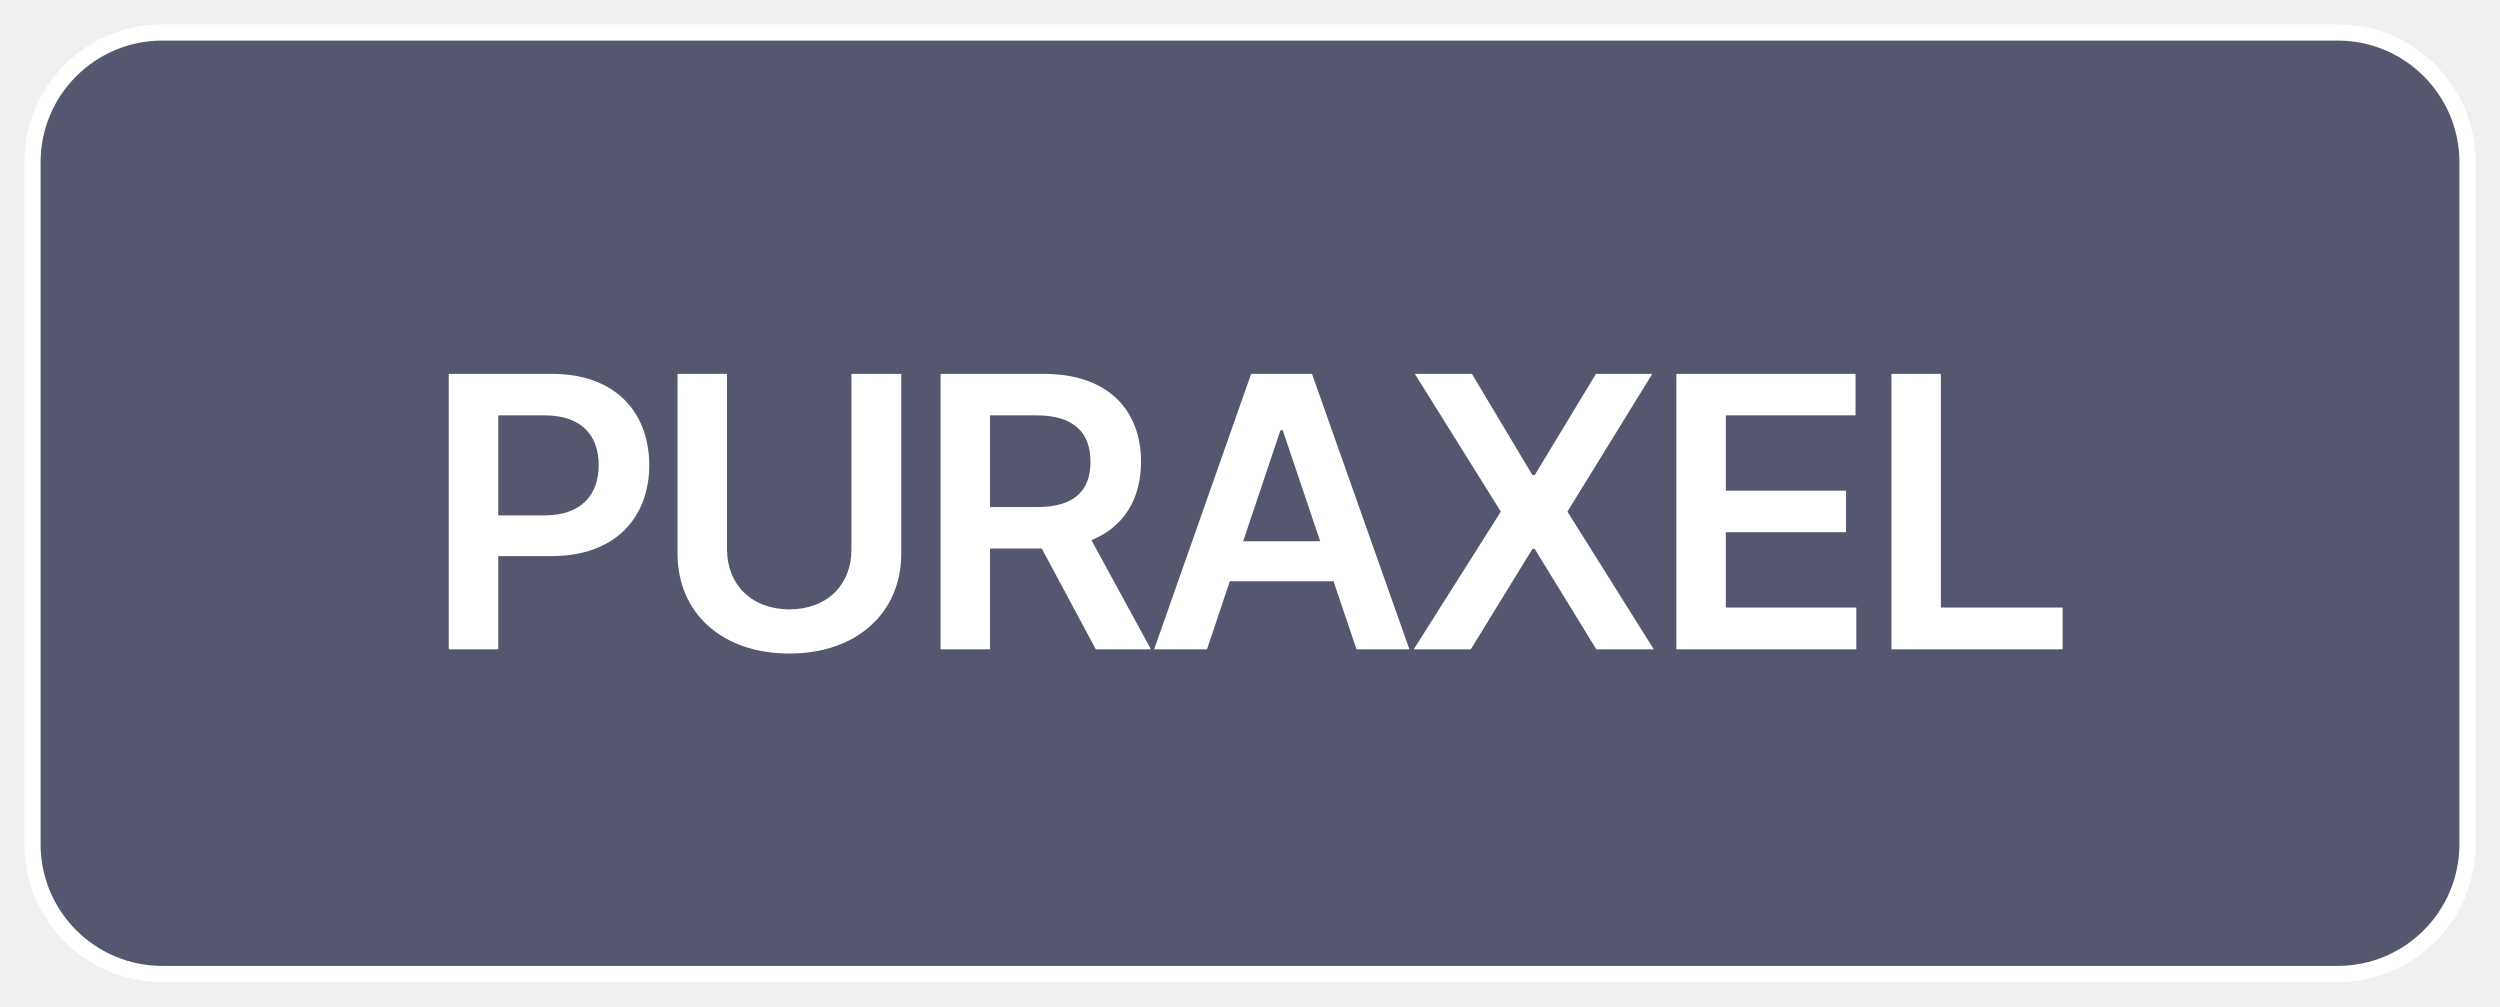
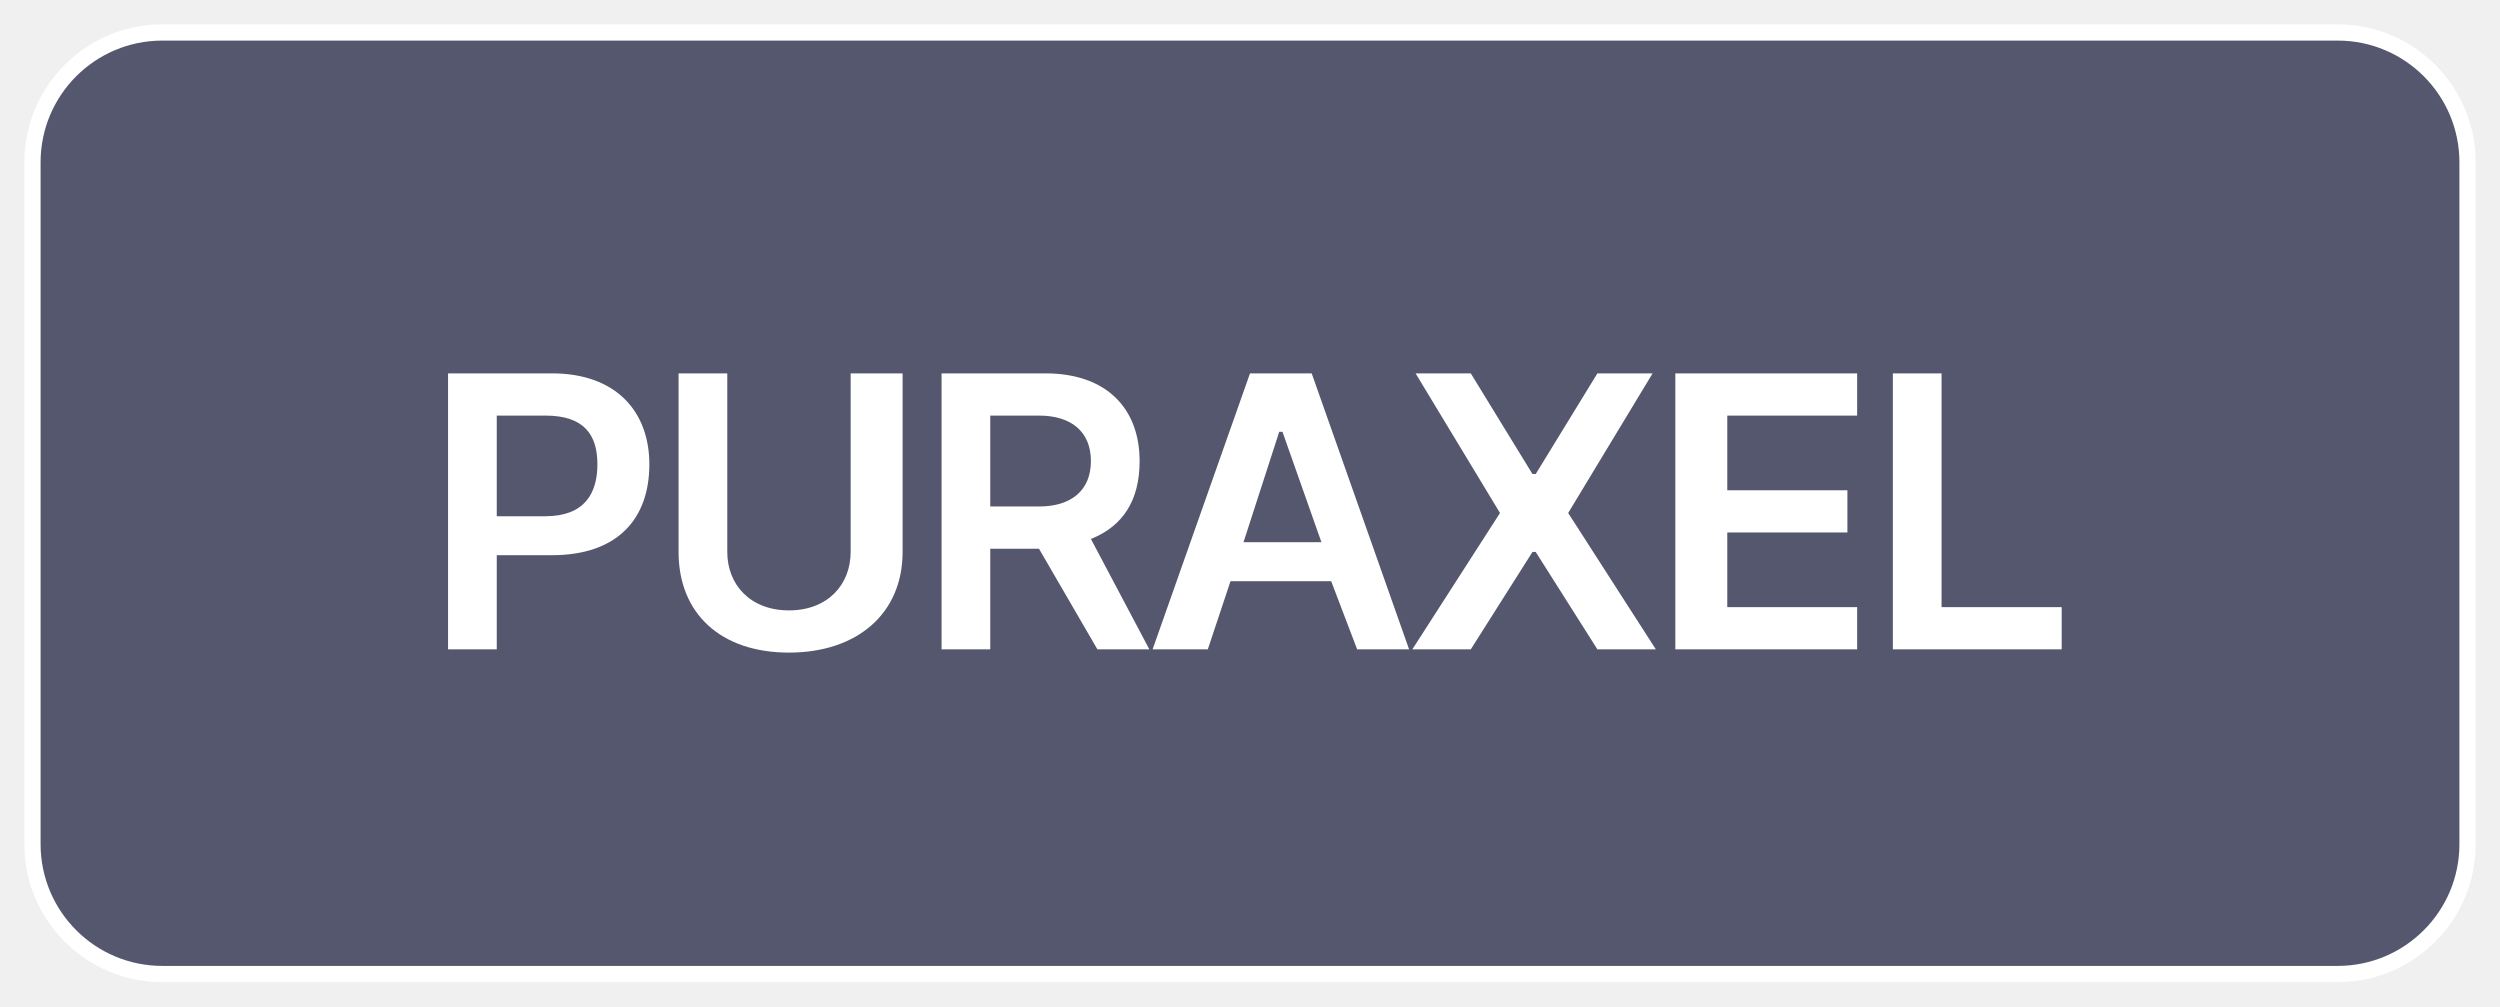
- <svg xmlns="http://www.w3.org/2000/svg" width="77" height="31" viewBox="0 0 77 31" fill="none">
+ <svg xmlns="http://www.w3.org/2000/svg" width="77" height="31" fill="none">
  <rect x="1" y="1" width="75" height="29" rx="4" fill="#55576F" />
-   <path d="M13.822 20H15.346V17.129H16.986C18.943 17.129 19.992 15.951 19.998 14.328C19.992 12.699 18.955 11.516 17.01 11.516H13.822V20ZM15.346 15.875V12.793H16.775C17.924 12.793 18.439 13.42 18.439 14.328C18.439 15.225 17.924 15.869 16.775 15.875H15.346ZM26.224 11.516V16.93C26.224 18.002 25.486 18.764 24.314 18.77C23.142 18.764 22.398 18.002 22.392 16.93V11.516H20.868V17.059C20.874 18.881 22.234 20.129 24.314 20.129C26.382 20.129 27.753 18.881 27.759 17.059V11.516H26.224ZM28.969 20H30.493V16.895H32.087L33.751 20H35.45L33.616 16.637C34.612 16.232 35.139 15.377 35.145 14.223C35.139 12.605 34.102 11.516 32.157 11.516H28.969V20ZM30.493 15.617V12.793H31.922C33.071 12.793 33.587 13.32 33.587 14.223C33.587 15.131 33.071 15.623 31.922 15.617H30.493ZM37.176 20L37.879 17.902H41.072L41.781 20H43.41L40.41 11.516H38.535L35.547 20H37.176ZM38.289 16.672L39.438 13.25H39.508L40.662 16.672H38.289ZM45.335 11.516H43.578L46.226 15.758L43.542 20H45.3L47.199 16.906H47.269L49.167 20H50.937L48.277 15.758L50.89 11.516H49.156L47.269 14.633H47.199L45.335 11.516ZM51.632 20H57.175V18.711H53.155V16.391H56.858V15.113H53.155V12.793H57.151V11.516H51.632V20ZM58.256 20H63.529V18.711H59.779V11.516H58.256V20Z" fill="white" />
-   <rect x="1" y="1" width="75" height="29" rx="4" stroke="white" stroke-width="0.5" />
+   <path d="M13.8 20h1.5v-2.9H17c2 0 3-1.1 3-2.8 0-1.6-1-2.8-3-2.8h-3.2V20zm1.5-4.1v-3.1h1.5c1.2 0 1.6.6 1.6 1.5s-.4 1.6-1.6 1.6h-1.5zm10.9-4.4V17c0 1-.7 1.8-1.9 1.8s-1.9-.8-1.9-1.8v-5.5h-1.5V17c0 1.9 1.3 3.1 3.4 3.1 2.1 0 3.5-1.2 3.5-3.1v-5.5h-1.6zM29 20h1.5v-3.1H32l1.8 3.1h1.6l-1.8-3.4c1-.4 1.5-1.2 1.5-2.4 0-1.6-1-2.7-2.9-2.7H29V20zm1.5-4.4v-2.8H32c1 0 1.6.5 1.6 1.4 0 .9-.6 1.4-1.6 1.4h-1.5zm6.7 4.4l.7-2.1H41l.8 2.1h1.6l-3-8.5h-1.9l-3 8.5h1.7zm1.1-3.3l1.1-3.4h.1l1.2 3.4h-2.4zm7-5.2h-1.7l2.6 4.3-2.7 4.2h1.8l1.9-3h.1l1.9 3H51l-2.7-4.2 2.6-4.3h-1.7l-1.9 3.1h-.1l-1.9-3.1zm6.3 8.5h5.6v-1.3h-4v-2.3h3.7v-1.3h-3.7v-2.3h4v-1.3h-5.6V20zm6.7 0h5.2v-1.3h-3.7v-7.2h-1.5V20z" fill="#fff" />
+   <rect x="1" y="1" width="75" height="29" rx="4" stroke="#fff" stroke-width=".5" />
</svg>
